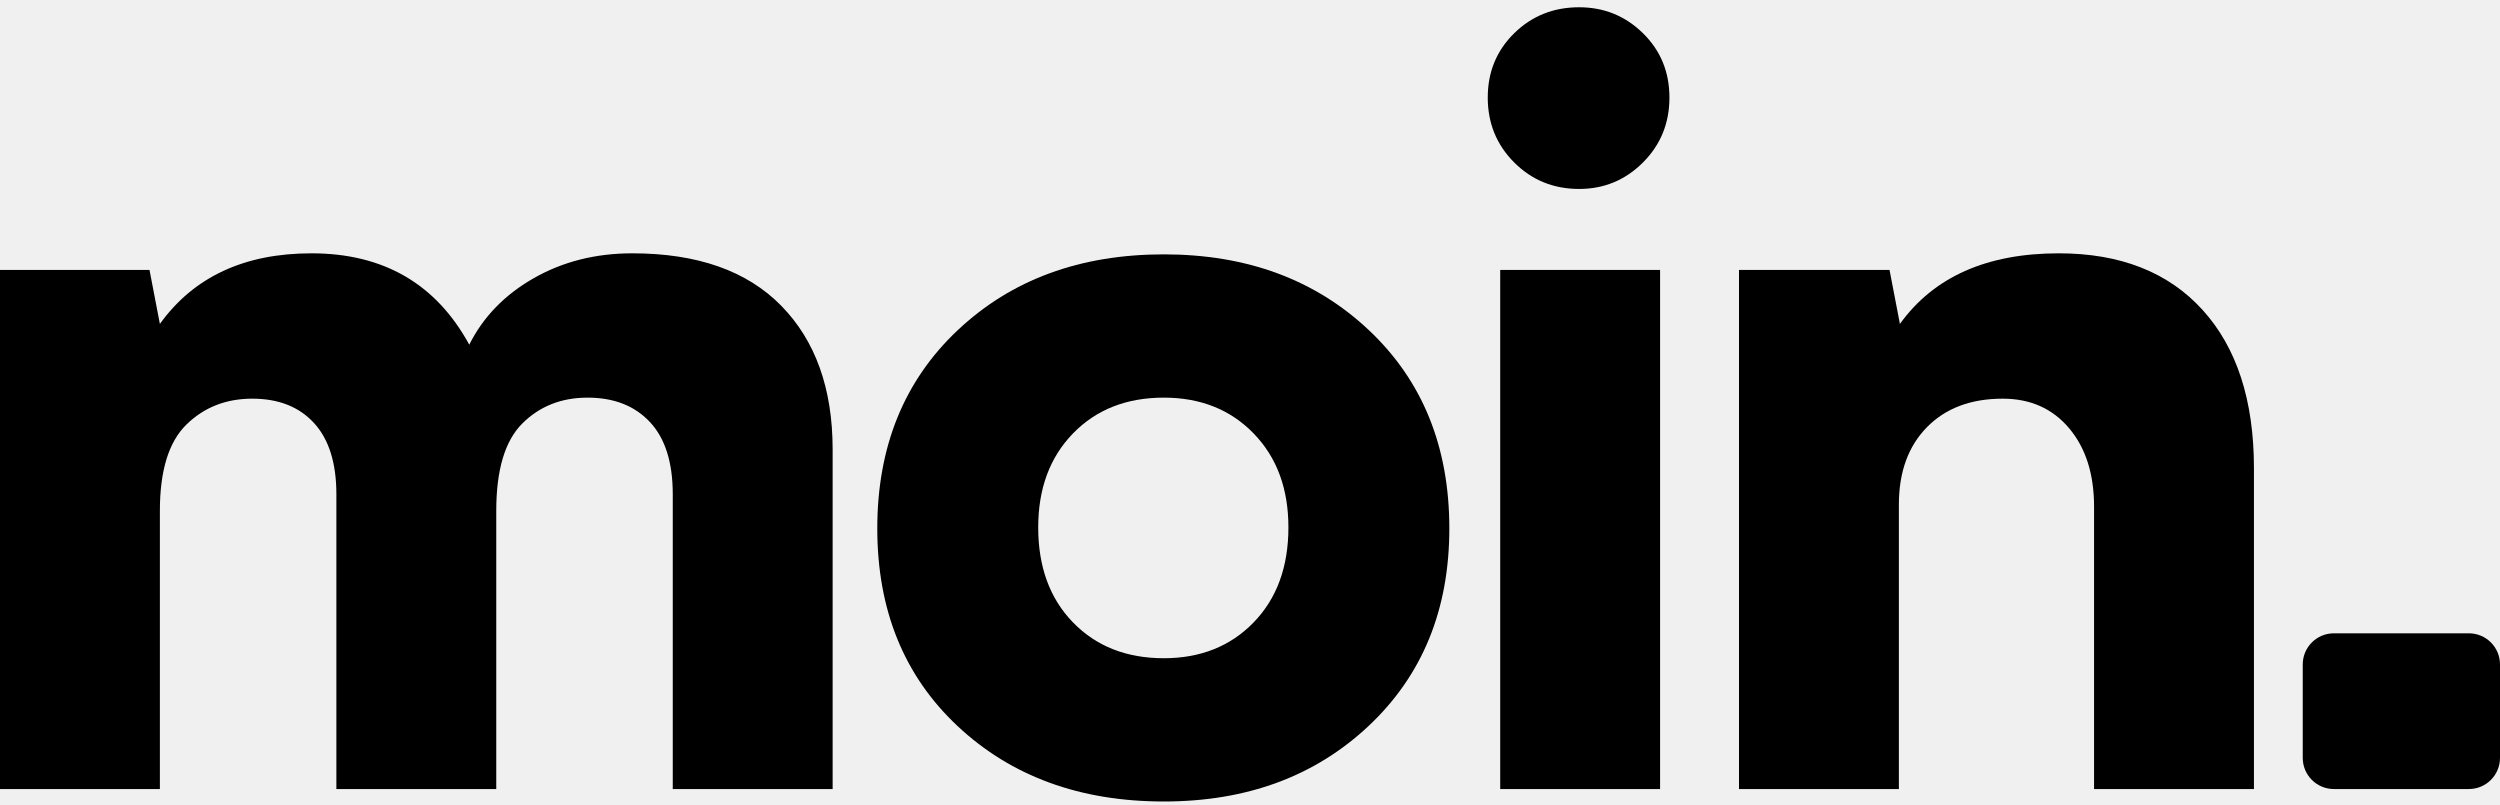
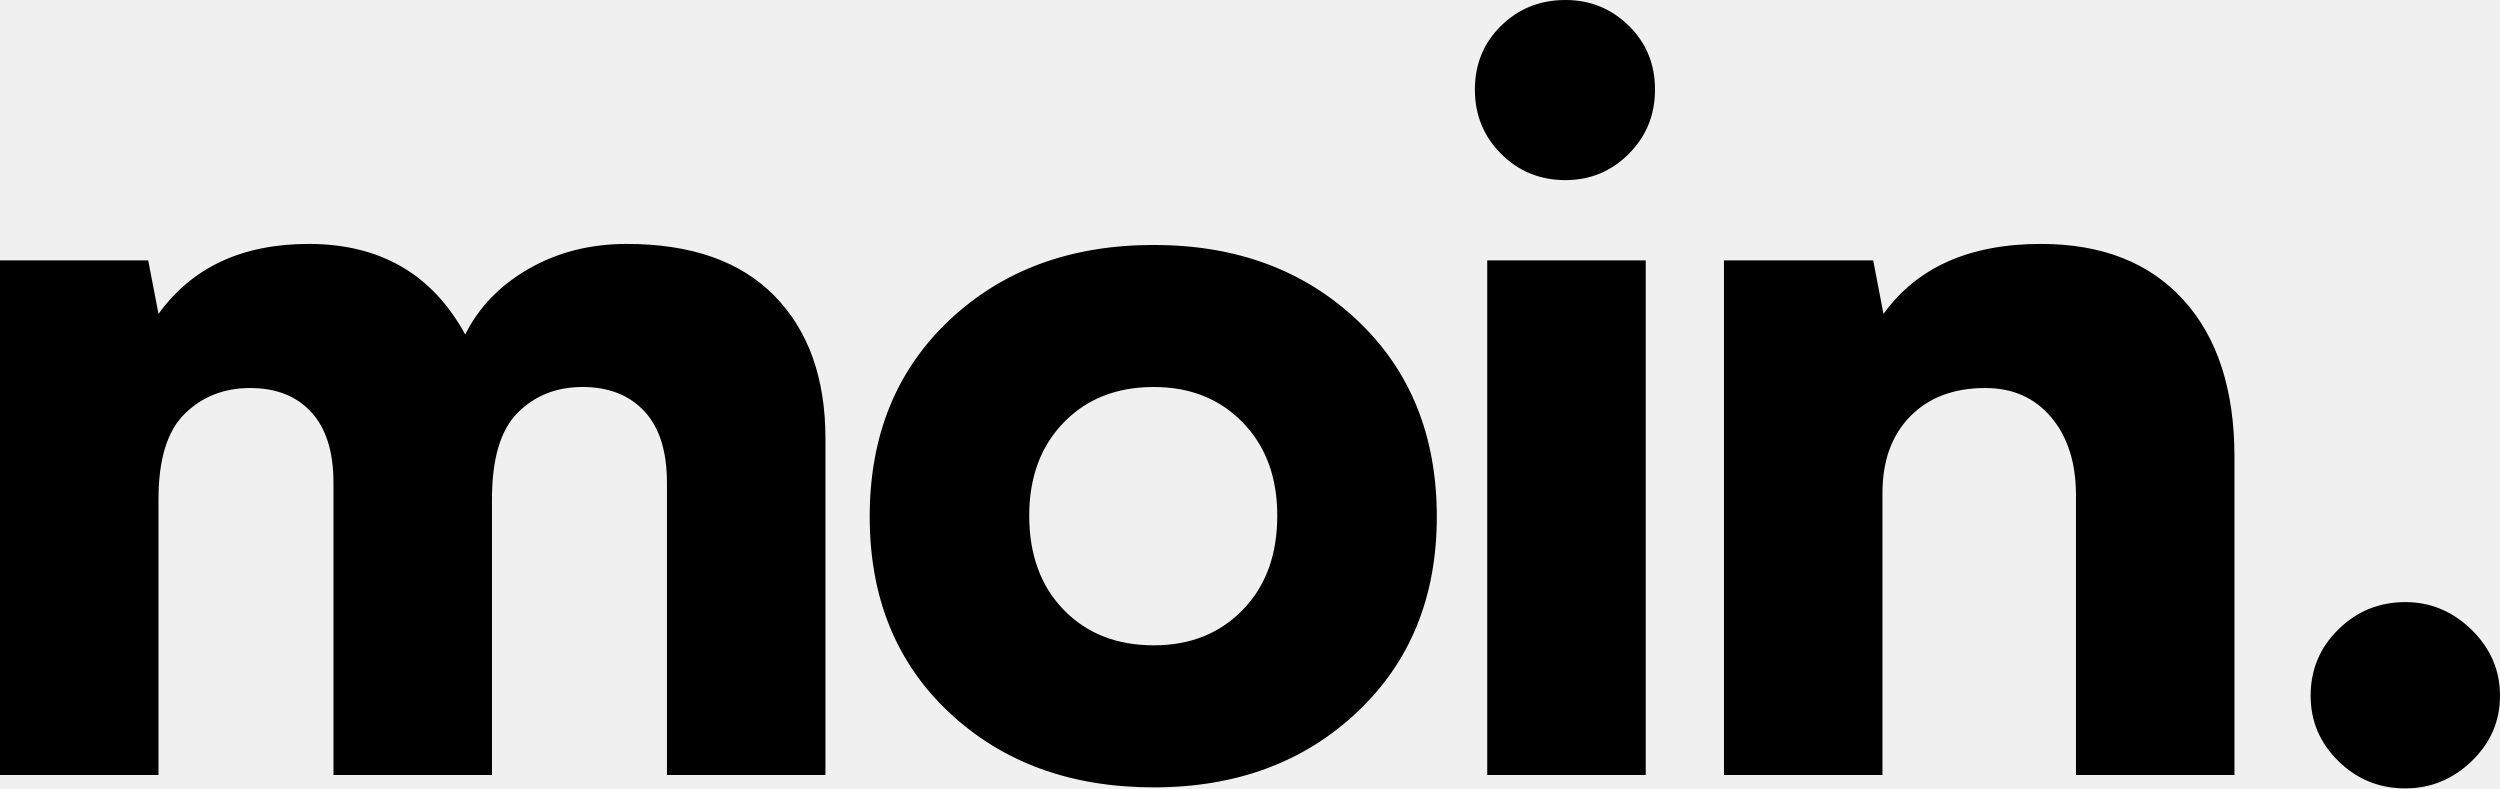
- <svg xmlns="http://www.w3.org/2000/svg" viewBox="0 0 2408 775">
-   <style>g{fill:#000}@media (prefers-color-scheme:dark){g{fill:#fff}}</style>
-   <g transform="translate(-58 760) scale(1 -1)">
-     <path transform="translate(0 0)" d="M212 0H58V500H202L212 448Q261 516 358 516Q462 516 510 428Q530 468 572.0 492.0Q614 516 667 516Q761 516 810.5 465.5Q860 415 860 327V0H706V284Q706 330 684.0 353.5Q662 377 624.0 377.0Q586 377 561.0 352.0Q536 327 536 268V0H382V284Q382 329 360.5 352.5Q339 376 301.0 376.0Q263 376 237.5 351.0Q212 326 212 268Z" />
-     <path transform="translate(872 0)" d="M307 515Q427 515 504.5 442.0Q582 369 582 251Q582 134 504.5 61.0Q427 -12 307 -12Q186 -12 108.5 60.5Q31 133 31.0 251.0Q31 369 108.5 442.0Q186 515 307 515ZM186 252Q186 195 219.5 160.5Q253 126 307 126Q360 126 393.5 160.5Q427 195 427 252Q427 308 393.5 342.5Q360 377 307 377Q253 377 219.5 342.5Q186 308 186 252Z" />
-     <path transform="translate(1445 0)" d="M134 578Q97 578 71.5 603.5Q46 629 46.0 666.0Q46 703 71.5 728.0Q97 753 134 753Q170 753 195.5 728.0Q221 703 221.0 666.0Q221 629 195.5 603.5Q170 578 134 578ZM58 0V500H212V0Z" />
-     <path transform="translate(1675 0)" d="M212 0H58V500H203L213 448Q262 516 366 516Q455 516 504.5 461.5Q554 407 554 309V0H400V272Q400 319 376.0 347.5Q352 376 312 376Q266 376 239.0 348.5Q212 321 212 274Z" />
-     <rect x="2276" y="0" width="190" height="150" rx="30" />
-   </g>
+ <svg xmlns="http://www.w3.org/2000/svg" viewBox="58 -753 2429 766">
+   <style>path{fill:#000}@media (prefers-color-scheme:dark){path{fill:#fff}}</style>
+   <path d="M212 0H58V-500H202L212 -448Q261 -516 358 -516Q462 -516 510 -428Q530 -468 572.0 -492.0Q614 -516 667 -516Q761 -516 810.5 -465.5Q860 -415 860 -327V0H706V-284Q706 -330 684.0 -353.5Q662 -377 624.0 -377.0Q586 -377 561.0 -352.0Q536 -327 536 -268V0H382V-284Q382 -329 360.5 -352.5Q339 -376 301.0 -376.0Q263 -376 237.5 -351.0Q212 -326 212 -268ZM1179.0 -515Q1299.0 -515 1376.5 -442.0Q1454.0 -369 1454.0 -251Q1454.0 -134 1376.5 -61.0Q1299.0 12 1179.0 12Q1058.0 12 980.5 -60.5Q903.0 -133 903.0 -251.0Q903.0 -369 980.5 -442.0Q1058.0 -515 1179.0 -515ZM1058.0 -252Q1058.0 -195 1091.5 -160.5Q1125.0 -126 1179.0 -126Q1232.0 -126 1265.5 -160.5Q1299.0 -195 1299.0 -252Q1299.0 -308 1265.5 -342.5Q1232.0 -377 1179.0 -377Q1125.0 -377 1091.5 -342.5Q1058.0 -308 1058.0 -252ZM1579.0 -578Q1542.0 -578 1516.5 -603.5Q1491.0 -629 1491.0 -666.0Q1491.0 -703 1516.5 -728.0Q1542.0 -753 1579.0 -753Q1615.0 -753 1640.5 -728.0Q1666.0 -703 1666.0 -666.0Q1666.0 -629 1640.5 -603.5Q1615.0 -578 1579.0 -578ZM1503.0 0V-500H1657.0V0ZM1887.0 0H1733.0V-500H1878.0L1888.0 -448Q1937.0 -516 2041.0 -516Q2130.0 -516 2179.5 -461.5Q2229.0 -407 2229.0 -309V0H2075.0V-272Q2075.0 -319 2051.0 -347.5Q2027.0 -376 1987.0 -376Q1941.0 -376 1914.0 -348.5Q1887.0 -321 1887.0 -274ZM2395.0 13Q2357.0 13 2330.0 -13.5Q2303.0 -40 2303.0 -77Q2303.0 -115 2330.0 -141.5Q2357.0 -168 2395.0 -168Q2432.0 -168 2459.5 -141.0Q2487.0 -114 2487.0 -77.0Q2487.0 -40 2459.5 -13.5Q2432.0 13 2395.0 13Z" />
</svg>
